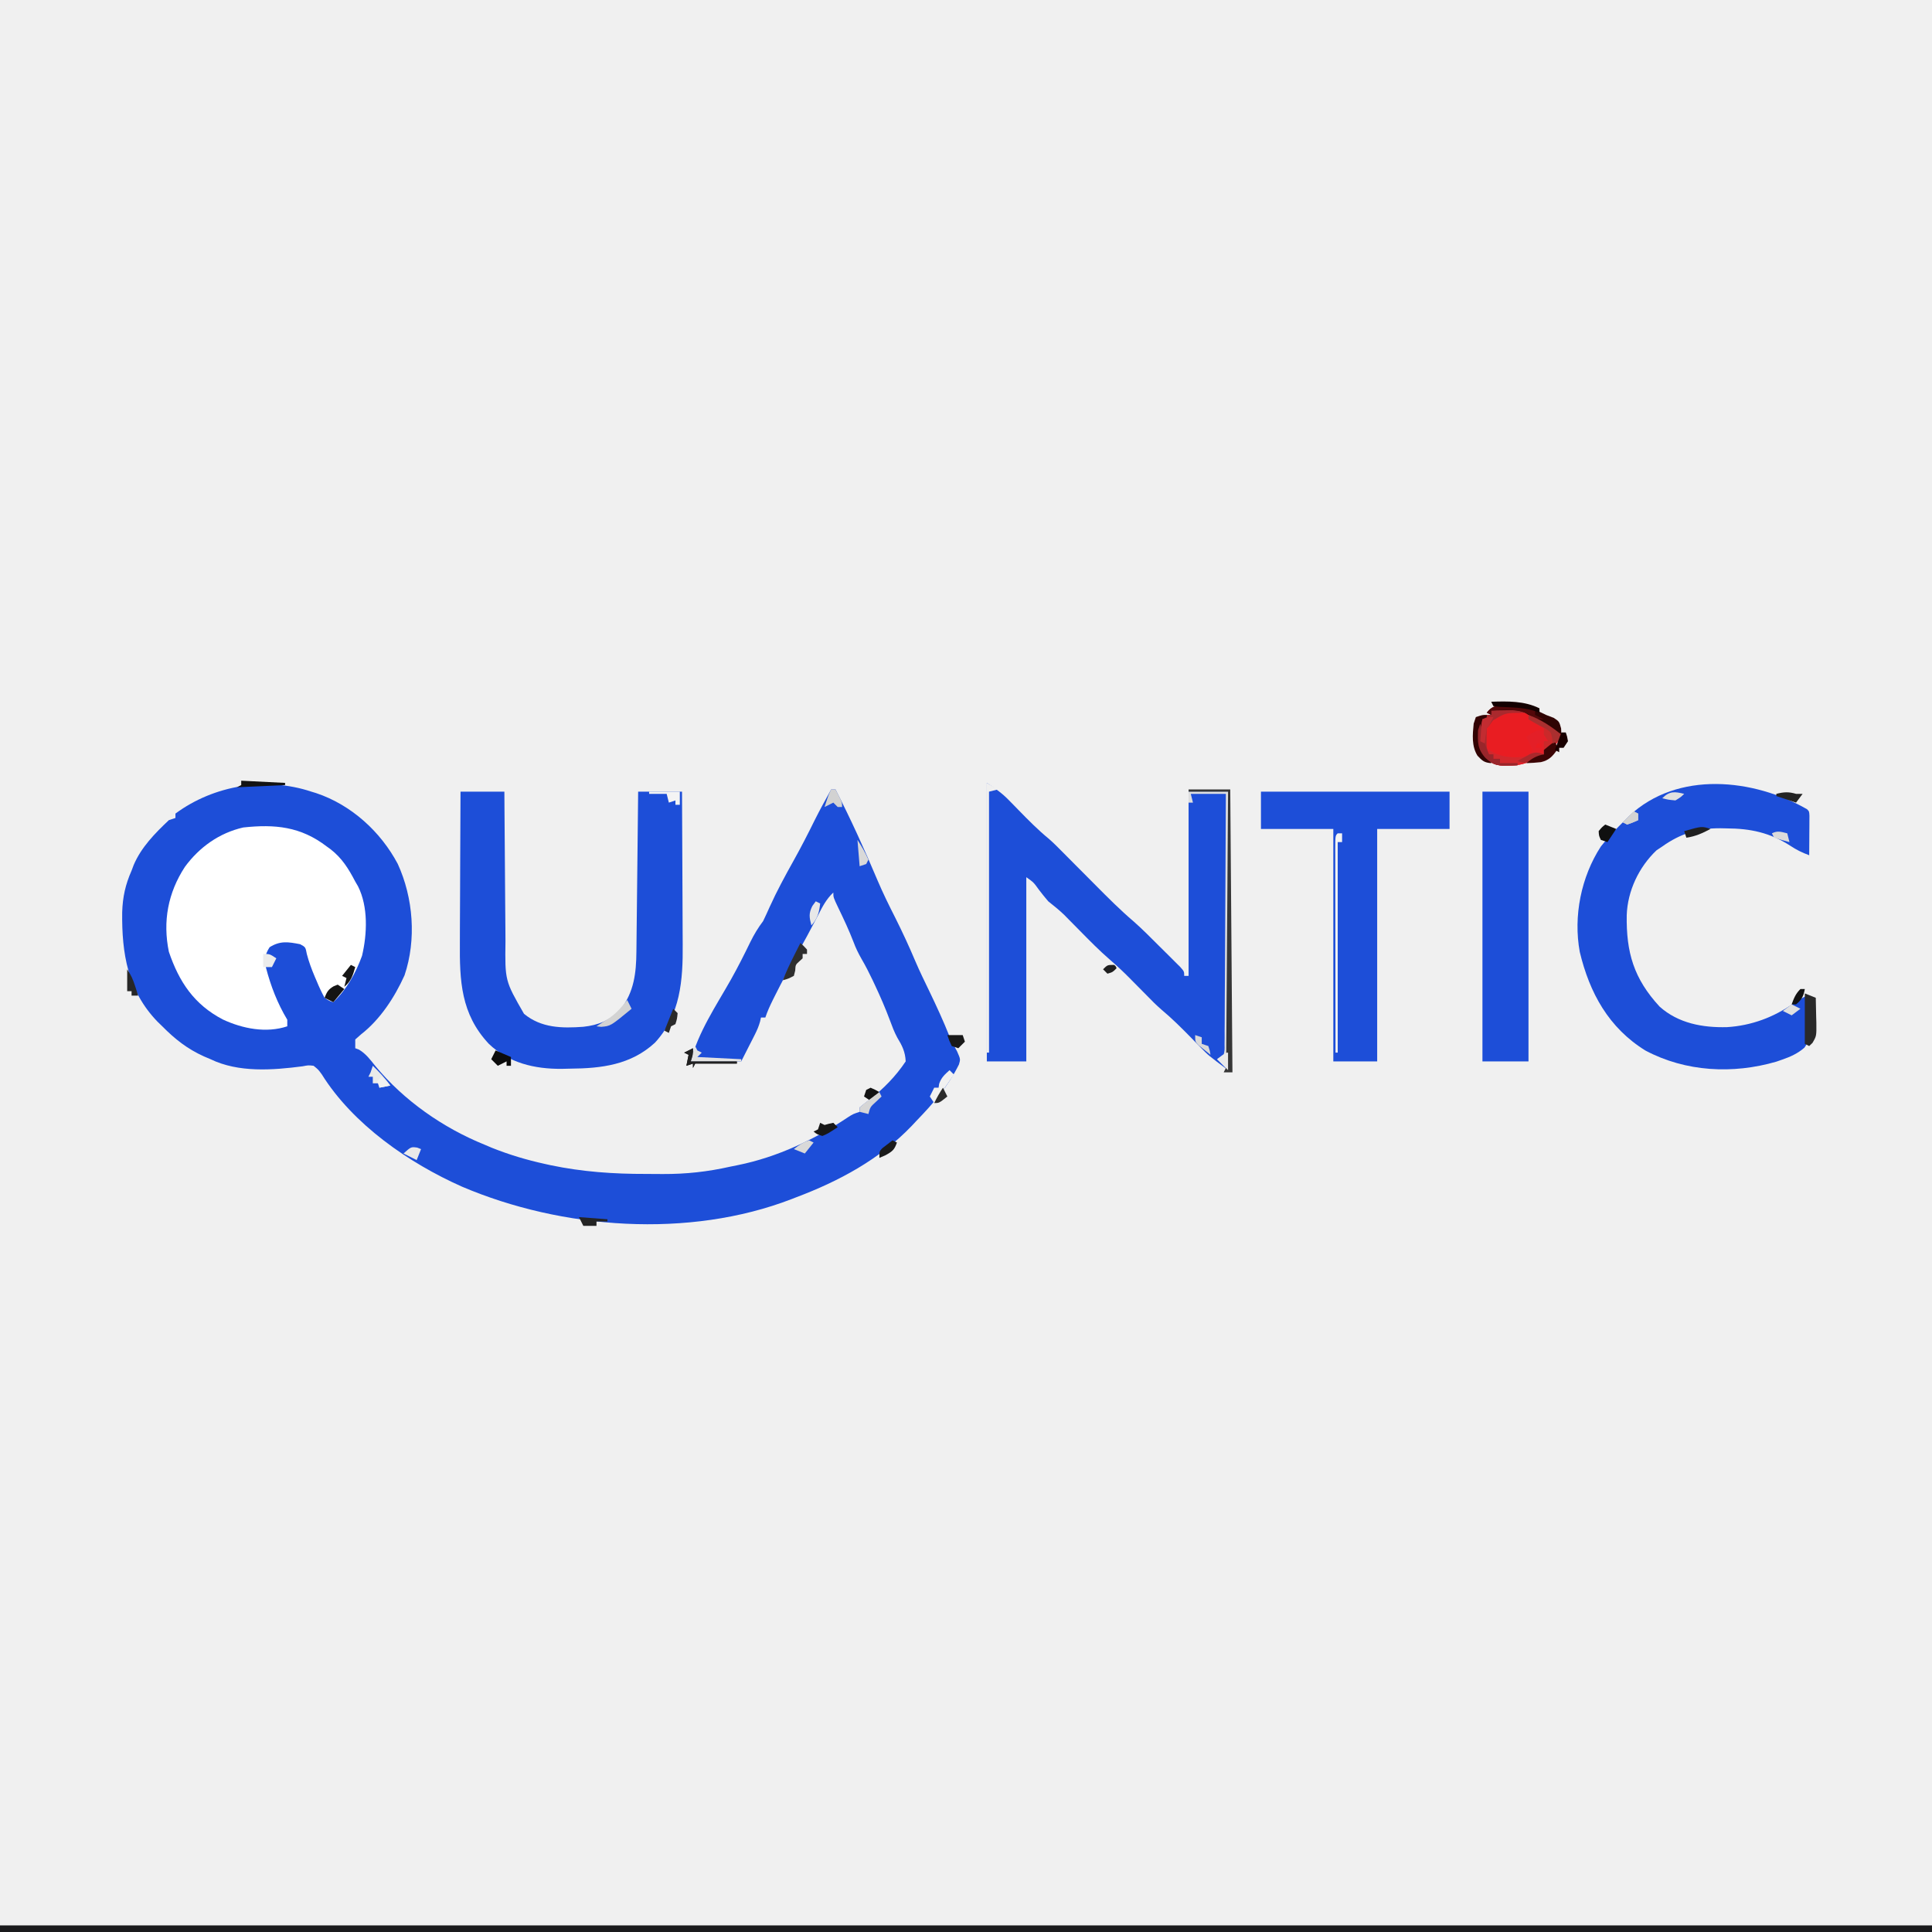
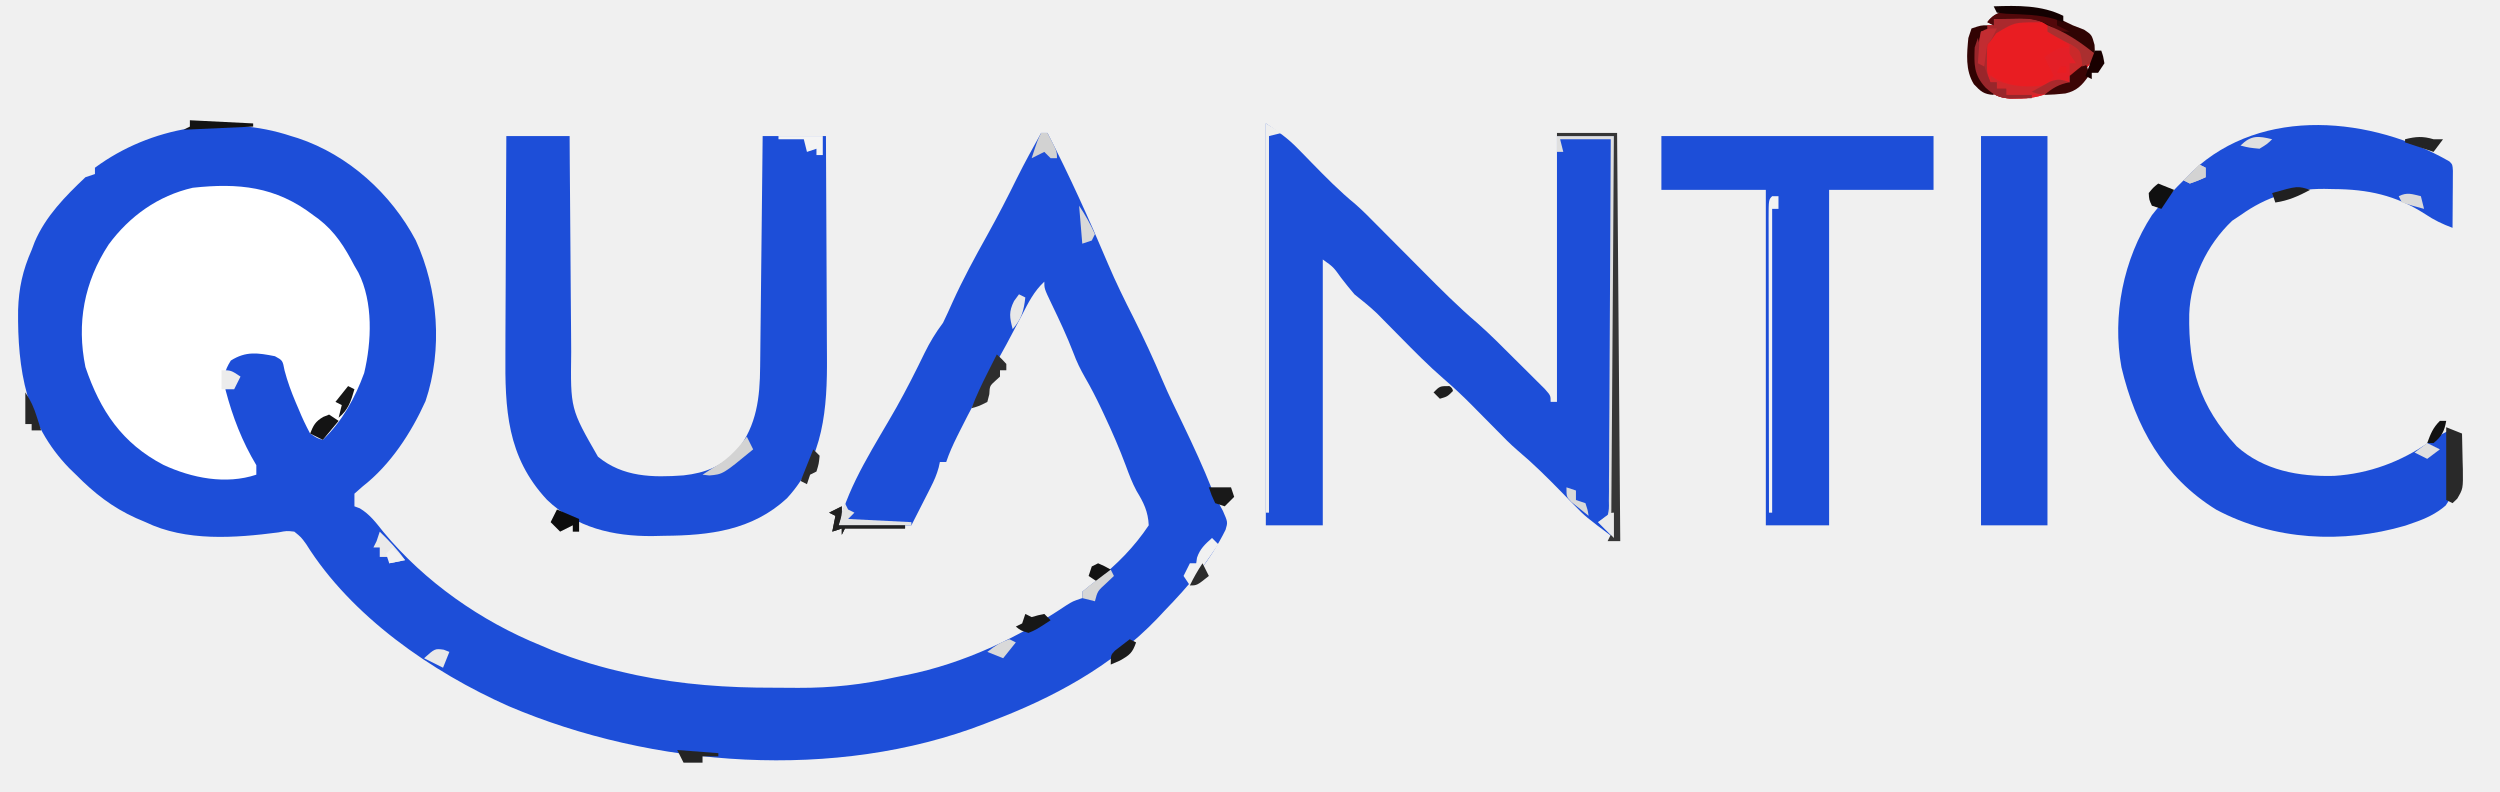
- <svg xmlns="http://www.w3.org/2000/svg" version="1.1" width="881" height="881">
+ <svg xmlns="http://www.w3.org/2000/svg" version="1.1" viewBox="50 318 790 250">
  <path d="M0 0 C0.712 0.217 1.423 0.433 2.156 0.656 C18.143 5.985 31.568 18.211 39.375 32.938 C46.467 48.403 47.961 67.46 42.465 83.754 C37.929 93.805 31.38 103.871 22.625 110.688 C21.759 111.451 20.892 112.214 20 113 C20 114.32 20 115.64 20 117 C20.554 117.205 21.109 117.41 21.68 117.621 C24.866 119.515 26.847 122.205 29.125 125.062 C42.191 140.85 59.975 153.293 79 161 C80.114 161.472 81.228 161.944 82.375 162.43 C90.274 165.579 98.128 167.925 106.438 169.75 C107.329 169.948 108.22 170.147 109.139 170.351 C123.532 173.358 137.823 174.353 152.493 174.316 C155.064 174.312 157.634 174.336 160.205 174.361 C170.849 174.401 180.611 173.34 191 171 C192.155 170.767 193.31 170.534 194.5 170.293 C212.464 166.666 229.709 158.535 244.863 148.348 C247 147 247 147 250 146 C250 145.34 250 144.68 250 144 C251.434 142.778 252.925 141.623 254.438 140.5 C260.854 135.507 266.481 129.779 271 123 C270.802 118.646 269.395 115.815 267.156 112.145 C265.755 109.545 264.771 106.896 263.75 104.125 C261.711 98.67 259.419 93.394 256.938 88.125 C256.609 87.424 256.281 86.723 255.942 86 C254.364 82.682 252.716 79.449 250.867 76.273 C249.383 73.671 248.215 71.294 247.188 68.5 C245.152 63.203 242.75 58.11 240.286 53.002 C238 48.21 238 48.21 238 46 C234.734 49.049 232.947 52.625 230.938 56.562 C227.706 62.79 224.379 68.949 220.938 75.062 C217.635 80.956 214.459 86.895 211.438 92.938 C211.103 93.606 210.768 94.274 210.424 94.963 C209.111 97.618 207.938 100.186 207 103 C206.34 103 205.68 103 205 103 C204.81 103.87 204.81 103.87 204.615 104.757 C204.004 106.987 203.198 108.832 202.152 110.891 C201.83 111.53 201.508 112.17 201.176 112.829 C200.767 113.628 200.358 114.427 199.938 115.25 C198.638 117.808 197.339 120.365 196 123 C188.41 123 180.82 123 173 123 C176.323 109.708 184.642 97.507 191.312 85.672 C194.455 80.072 197.337 74.377 200.137 68.6 C201.853 65.109 203.662 62.115 206 59 C207.04 56.852 208.034 54.682 209 52.5 C212.285 45.242 216.061 38.31 219.94 31.356 C223.277 25.36 226.405 19.304 229.43 13.145 C231.821 8.357 234.396 3.674 237 -1 C237.66 -1 238.32 -1 239 -1 C245.963 12.524 252.22 26.359 258.125 40.375 C260.607 46.223 263.39 51.876 266.266 57.539 C269.507 64.008 272.556 70.575 275.367 77.242 C277.38 81.964 279.645 86.565 281.875 91.188 C285.102 97.91 288.21 104.624 290.965 111.555 C291.981 113.954 293.167 116.165 294.438 118.438 C296 122 296 122 295.281 124.406 C290.373 134.343 283.625 142.116 276 150 C274.869 151.208 274.869 151.208 273.715 152.441 C259.113 167.68 240.554 177.636 221 185 C220.351 185.253 219.701 185.507 219.032 185.768 C172.198 203.862 114.275 199.566 68.676 180.121 C44.435 169.354 18.982 151.732 4.75 128.938 C3.154 126.74 3.154 126.74 1 125 C-1.408 124.729 -1.408 124.729 -3.988 125.234 C-17.753 127.02 -33.246 128.185 -46 122 C-46.998 121.576 -47.995 121.152 -49.023 120.715 C-56.56 117.307 -62.21 112.858 -68 107 C-68.71 106.312 -69.421 105.623 -70.152 104.914 C-83.778 90.843 -86.502 73.756 -86.281 54.957 C-86.065 48.032 -84.813 42.373 -82 36 C-81.684 35.162 -81.368 34.324 -81.043 33.461 C-77.61 25.361 -71.325 18.973 -65 13 C-64.01 12.67 -63.02 12.34 -62 12 C-62 11.34 -62 10.68 -62 10 C-44.447 -2.976 -20.654 -6.885 0 0 Z " fill="#1d4ed8" transform="translate(142,361)" />
  <path d="M0 0 C4.049 2.699 6.822 4.576 10.059 7.898 C10.775 8.625 11.491 9.352 12.229 10.102 C12.957 10.852 13.686 11.602 14.438 12.375 C18.904 16.948 23.33 21.45 28.281 25.502 C30.639 27.557 32.803 29.775 35 32 C35.942 32.948 36.885 33.896 37.827 34.843 C38.322 35.341 38.816 35.838 39.325 36.351 C41.564 38.603 43.805 40.852 46.046 43.101 C47.219 44.279 48.391 45.458 49.563 46.638 C55.23 52.346 60.865 58.004 66.991 63.225 C71.012 66.778 74.783 70.597 78.576 74.39 C80.02 75.833 81.473 77.267 82.926 78.701 C83.837 79.611 84.749 80.52 85.688 81.457 C86.516 82.282 87.345 83.107 88.199 83.956 C90 86 90 86 90 88 C90.66 88 91.32 88 92 88 C92 60.28 92 32.56 92 4 C97.94 4 103.88 4 110 4 C110 45.91 110 87.82 110 131 C101.008 124.256 101.008 124.256 97.746 120.906 C97.036 120.186 96.327 119.465 95.596 118.723 C94.883 117.989 94.171 117.256 93.438 116.5 C88.959 111.913 84.486 107.462 79.569 103.344 C77.247 101.355 75.132 99.19 73 97 C70.9 94.871 68.793 92.748 66.688 90.625 C65.892 89.817 65.892 89.817 65.08 88.992 C62.208 86.103 59.279 83.345 56.188 80.691 C51.314 76.478 46.83 71.901 42.312 67.312 C40.665 65.64 39.016 63.969 37.363 62.301 C36.644 61.57 35.925 60.84 35.185 60.087 C32.897 57.901 30.47 55.976 28 54 C26.558 52.309 25.161 50.579 23.812 48.812 C21.349 45.375 21.349 45.375 18 43 C18 70.72 18 98.44 18 127 C12.06 127 6.12 127 0 127 C0 85.09 0 43.18 0 0 Z " fill="#1d4ed8" transform="translate(450,357)" />
  <path d="M0 0 C0.841 0.609 0.841 0.609 1.699 1.23 C6.956 5.301 9.954 10.153 13 16 C13.416 16.714 13.833 17.428 14.262 18.164 C18.954 27.482 18.442 39.924 16.082 49.867 C13.221 57.737 9.101 65.188 3 71 C1.227 70.48 1.227 70.48 -1 69 C-2.379 66.431 -3.531 63.997 -4.625 61.312 C-4.924 60.617 -5.223 59.922 -5.531 59.205 C-6.942 55.863 -8.159 52.58 -9.078 49.07 C-9.68 45.89 -9.68 45.89 -12.125 44.562 C-17.527 43.506 -21.258 42.898 -26.062 45.938 C-28.234 49.37 -28.413 51.297 -27.715 55.27 C-25.503 63.719 -22.486 71.523 -18 79 C-18 79.99 -18 80.98 -18 82 C-27.635 85.212 -38.392 83.075 -47.367 78.898 C-60.42 72.086 -67.316 61.828 -72 48 C-74.832 34.163 -72.427 21.136 -64.672 9.273 C-58.092 0.326 -49.059 -6.158 -38.078 -8.668 C-23.688 -10.22 -11.896 -9.129 0 0 Z " fill="#FFFFFF" transform="translate(149,386)" />
  <path d="M0 0 C6.6 0 13.2 0 20 0 C20.015 2.523 20.029 5.045 20.044 7.644 C20.095 16.006 20.161 24.368 20.236 32.73 C20.28 37.796 20.32 42.863 20.346 47.93 C20.373 52.825 20.413 57.72 20.463 62.616 C20.48 64.477 20.491 66.339 20.498 68.201 C20.261 86.184 20.261 86.184 28.949 101.305 C36.805 107.799 46.257 107.931 56.002 107.219 C62.9 106.463 68.208 104.301 73 99.25 C79.133 91.356 80.129 82.662 80.205 72.883 C80.215 72.092 80.225 71.301 80.235 70.487 C80.267 67.89 80.292 65.292 80.316 62.695 C80.337 60.888 80.358 59.08 80.379 57.273 C80.434 52.528 80.484 47.784 80.532 43.039 C80.583 38.193 80.638 33.346 80.693 28.5 C80.801 19 80.902 9.5 81 0 C87.6 0 94.2 0 101 0 C101.068 11.136 101.123 22.272 101.155 33.408 C101.171 38.58 101.192 43.752 101.226 48.924 C101.259 53.923 101.277 58.922 101.285 63.922 C101.29 65.821 101.301 67.72 101.317 69.619 C101.452 85.94 100.313 101.837 88.652 114.477 C77.658 124.613 64.221 126.205 49.938 126.312 C48.677 126.342 47.417 126.371 46.119 126.4 C33.714 126.484 22.026 123.742 12.875 114.961 C0.133 101.329 -0.442 86.248 -0.293 68.457 C-0.287 66.477 -0.283 64.498 -0.28 62.518 C-0.269 57.341 -0.239 52.164 -0.206 46.988 C-0.175 41.692 -0.162 36.396 -0.146 31.1 C-0.114 20.733 -0.062 10.367 0 0 Z " fill="#1d4ed8" transform="translate(210,361)" />
  <path d="M0 0 C1 1 1 1 1.114 2.949 C1.106 4.198 1.106 4.198 1.098 5.473 C1.093 6.821 1.093 6.821 1.088 8.197 C1.075 9.616 1.075 9.616 1.062 11.062 C1.058 12.012 1.053 12.961 1.049 13.939 C1.037 16.293 1.021 18.646 1 21 C-2.164 19.813 -4.898 18.525 -7.688 16.625 C-16.99 10.659 -25.775 8.808 -36.625 8.75 C-37.572 8.729 -38.52 8.709 -39.496 8.688 C-49.663 8.632 -57.733 11.111 -66 17 C-66.866 17.578 -67.733 18.155 -68.625 18.75 C-76.659 26.361 -81.821 37.261 -82.203 48.293 C-82.477 65.265 -79.008 77.252 -67.207 90.023 C-58.672 97.667 -47.523 99.679 -36.402 99.375 C-25.398 98.687 -15.167 94.9 -6.199 88.551 C-4.185 87.13 -2.211 86.072 0 85 C0.175 88.562 0.281 92.123 0.375 95.688 C0.425 96.695 0.476 97.702 0.527 98.74 C0.671 106.003 0.671 106.003 -1.176 108.746 C-4.149 111.344 -7.605 112.93 -11.312 114.188 C-12.606 114.642 -12.606 114.642 -13.926 115.105 C-33.764 120.878 -55.285 119.803 -73.641 110.074 C-90.438 99.703 -99.158 83.745 -103.621 65.07 C-106.61 48.762 -103.004 30.84 -94 17 C-90.647 12.696 -86.876 8.831 -83 5 C-82.392 4.381 -81.783 3.763 -81.156 3.125 C-58.968 -17.758 -24.306 -13.926 0 0 Z " fill="#1d4ed8" transform="translate(824,369)" />
  <path d="M0 0 C28.38 0 56.76 0 86 0 C86 5.61 86 11.22 86 17 C75.11 17 64.22 17 53 17 C53 51.98 53 86.96 53 123 C46.4 123 39.8 123 33 123 C33 88.02 33 53.04 33 17 C22.11 17 11.22 17 0 17 C0 11.39 0 5.78 0 0 Z " fill="#1d4ed8" transform="translate(575,361)" />
  <path d="M0 0 C290.73 0 581.46 0 881 0 C881 0.99 881 1.98 881 3 C590.27 3 299.54 3 0 3 C0 2.01 0 1.02 0 0 Z " fill="#1A1A1C" transform="translate(0,878)" />
  <path d="M0 0 C6.93 0 13.86 0 21 0 C21 40.59 21 81.18 21 123 C14.07 123 7.14 123 0 123 C0 82.41 0 41.82 0 0 Z " fill="#1d4ed8" transform="translate(676,361)" />
  <path d="M0 0 C3.696 2.407 7.234 4.962 10.664 7.734 C9.426 11.448 7.812 12.508 4.664 14.734 C4.004 14.734 3.344 14.734 2.664 14.734 C2.664 15.394 2.664 16.054 2.664 16.734 C1.417 17.385 0.166 18.03 -1.086 18.672 C-1.782 19.032 -2.478 19.391 -3.195 19.762 C-6.807 21.403 -9.946 21.873 -13.898 21.859 C-15.045 21.863 -15.045 21.863 -16.215 21.867 C-21.084 21.562 -23.181 19.221 -26.336 15.734 C-28.115 10.398 -27.783 5.782 -25.336 0.734 C-24.676 0.734 -24.016 0.734 -23.336 0.734 C-23.336 0.074 -23.336 -0.586 -23.336 -1.266 C-22.676 -1.266 -22.016 -1.266 -21.336 -1.266 C-21.336 -1.926 -21.336 -2.586 -21.336 -3.266 C-12.964 -5.532 -7.482 -4.426 0 0 Z " fill="#E91D22" transform="translate(701.3359,327.2656)" />
  <path d="M0 0 C0.764 -0.014 1.529 -0.028 2.316 -0.043 C4.438 0.188 4.438 0.188 7.438 2.188 C6.629 2.202 5.821 2.216 4.988 2.23 C-2.01 2.262 -2.01 2.262 -7.75 5.688 C-8.348 6.513 -8.946 7.338 -9.562 8.188 C-9.893 8.518 -10.223 8.848 -10.562 9.188 C-10.634 10.707 -10.646 12.229 -10.625 13.75 C-10.616 14.576 -10.607 15.403 -10.598 16.254 C-10.586 16.892 -10.574 17.53 -10.562 18.188 C-5.29 21.937 -1.452 22.63 4.984 22.621 C7.79 22.125 8.691 21.382 10.438 19.188 C9.447 17.207 8.457 15.227 7.438 13.188 C12.062 10.188 12.062 10.188 15.438 10.188 C13.31 7.847 11.322 6.48 8.438 5.188 C8.768 4.527 9.098 3.868 9.438 3.188 C14.438 5.846 19.142 8.446 23.438 12.188 C22.2 15.901 20.585 16.961 17.438 19.188 C16.777 19.188 16.117 19.188 15.438 19.188 C15.438 19.848 15.438 20.508 15.438 21.188 C14.19 21.838 12.939 22.483 11.688 23.125 C10.991 23.485 10.295 23.844 9.578 24.215 C5.967 25.856 2.827 26.326 -1.125 26.312 C-2.272 26.316 -2.272 26.316 -3.441 26.32 C-8.31 26.015 -10.408 23.674 -13.562 20.188 C-15.341 14.851 -15.01 10.235 -12.562 5.188 C-11.902 5.188 -11.242 5.188 -10.562 5.188 C-10.562 4.527 -10.562 3.868 -10.562 3.188 C-9.902 3.188 -9.242 3.188 -8.562 3.188 C-8.562 2.527 -8.562 1.867 -8.562 1.188 C-5.655 0.36 -3.022 0.026 0 0 Z M12.438 16.188 C12.107 16.848 11.777 17.508 11.438 18.188 C12.428 18.188 13.418 18.188 14.438 18.188 C14.438 17.527 14.438 16.867 14.438 16.188 C13.777 16.188 13.117 16.188 12.438 16.188 Z " fill="#E41F27" transform="translate(688.5625,322.8125)" />
  <path d="M0 0 C5.94 0 11.88 0 18 0 C18 41.91 18 83.82 18 127 C16.35 125.35 14.7 123.7 13 122 C14.485 121.01 14.485 121.01 16 120 C16.462 117.817 16.462 117.817 16.399 115.242 C16.418 113.736 16.418 113.736 16.437 112.199 C16.435 111.094 16.434 109.988 16.432 108.849 C16.443 107.688 16.453 106.527 16.463 105.331 C16.494 101.478 16.503 97.626 16.512 93.773 C16.529 91.108 16.547 88.443 16.566 85.778 C16.61 79.47 16.638 73.163 16.661 66.855 C16.688 59.675 16.732 52.495 16.778 45.315 C16.871 30.544 16.942 15.772 17 1 C11.72 1 6.44 1 1 1 C1.33 2.32 1.66 3.64 2 5 C1.34 5 0.68 5 0 5 C0 3.35 0 1.7 0 0 Z " fill="#DFDFDF" transform="translate(542,361)" />
  <path d="M0 0 C6.27 0 12.54 0 19 0 C19.33 42.57 19.66 85.14 20 129 C18.68 129 17.36 129 16 129 C16.33 128.34 16.66 127.68 17 127 C17.105 125.328 17.147 123.651 17.158 121.976 C17.173 120.382 17.173 120.382 17.188 118.755 C17.194 117.584 17.199 116.413 17.205 115.207 C17.215 113.977 17.225 112.748 17.235 111.482 C17.262 108.106 17.283 104.73 17.303 101.354 C17.325 97.828 17.353 94.302 17.379 90.776 C17.429 84.097 17.474 77.417 17.517 70.738 C17.567 63.134 17.622 55.531 17.677 47.928 C17.791 32.285 17.898 16.643 18 1 C12.06 1 6.12 1 0 1 C0 0.67 0 0.34 0 0 Z " fill="#363636" transform="translate(542,360)" />
  <path d="M0 0 C1.65 0.99 3.3 1.98 5 3 C3.68 3.33 2.36 3.66 1 4 C1 43.27 1 82.54 1 123 C0.67 123 0.34 123 0 123 C0 82.41 0 41.82 0 0 Z " fill="#EFEFEF" transform="translate(450,357)" />
  <path d="M0 0 C0.764 -0.014 1.529 -0.028 2.316 -0.043 C4.438 0.188 4.438 0.188 7.438 2.188 C6.629 2.202 5.821 2.216 4.988 2.23 C-2.01 2.262 -2.01 2.262 -7.75 5.688 C-8.348 6.513 -8.946 7.338 -9.562 8.188 C-9.893 8.518 -10.223 8.848 -10.562 9.188 C-10.661 10.643 -10.692 12.104 -10.688 13.562 C-10.69 14.354 -10.693 15.145 -10.695 15.961 C-10.649 18.361 -10.649 18.361 -9.562 21.188 C-8.902 21.188 -8.242 21.188 -7.562 21.188 C-7.562 21.848 -7.562 22.508 -7.562 23.188 C-6.572 23.188 -5.582 23.188 -4.562 23.188 C-4.562 23.848 -4.562 24.508 -4.562 25.188 C-1.923 25.188 0.718 25.188 3.438 25.188 C3.438 25.517 3.438 25.848 3.438 26.188 C2 26.215 0.563 26.234 -0.875 26.25 C-2.076 26.267 -2.076 26.267 -3.301 26.285 C-6.951 26.128 -8.466 25.274 -11.188 22.812 C-14.047 19.652 -14.515 18.04 -14.75 13.812 C-14.573 10.4 -14.037 8.229 -12.562 5.188 C-11.902 5.188 -11.242 5.188 -10.562 5.188 C-10.562 4.527 -10.562 3.868 -10.562 3.188 C-9.902 3.188 -9.242 3.188 -8.562 3.188 C-8.562 2.527 -8.562 1.867 -8.562 1.188 C-5.655 0.36 -3.022 0.026 0 0 Z " fill="#AA292D" transform="translate(688.5625,322.8125)" />
  <path d="M0 0 C0.66 0 1.32 0 2 0 C2 1.32 2 2.64 2 4 C1.34 4 0.68 4 0 4 C0 35.68 0 67.36 0 100 C-0.33 100 -0.66 100 -1 100 C-1.023 87.109 -1.041 74.219 -1.052 61.328 C-1.057 55.343 -1.064 49.358 -1.075 43.373 C-1.086 37.602 -1.092 31.832 -1.095 26.061 C-1.097 23.854 -1.1 21.647 -1.106 19.44 C-1.113 16.361 -1.114 13.281 -1.114 10.201 C-1.117 9.279 -1.121 8.357 -1.124 7.407 C-1.114 1.114 -1.114 1.114 0 0 Z " fill="#F3F3F3" transform="translate(610,380)" />
  <path d="M0 0 C3.562 0.967 6.708 2.351 10 4 C11.763 4.681 11.763 4.681 13.562 5.375 C16 7 16 7 16.875 10.188 C16.916 11.116 16.957 12.044 17 13 C14.485 11.493 11.973 9.983 9.465 8.465 C8.631 7.961 7.797 7.457 6.938 6.938 C6.101 6.431 5.264 5.924 4.402 5.402 C3.213 4.708 3.213 4.708 2 4 C1.377 3.612 0.755 3.224 0.113 2.824 C-2.887 1.654 -5.545 1.811 -8.75 1.875 C-9.92 1.893 -11.091 1.911 -12.297 1.93 C-13.189 1.953 -14.081 1.976 -15 2 C-15 2.66 -15 3.32 -15 4 C-15.66 3.67 -16.32 3.34 -17 3 C-13.131 -2.228 -5.783 -0.569 0 0 Z " fill="#2F0403" transform="translate(695,322)" />
  <path d="M0 0 C2.475 0.99 2.475 0.99 5 2 C5.081 4.917 5.141 7.832 5.188 10.75 C5.213 11.575 5.238 12.4 5.264 13.25 C5.338 19.423 5.338 19.423 3.488 22.578 C2.752 23.282 2.752 23.282 2 24 C1.34 23.67 0.68 23.34 0 23 C0 15.41 0 7.82 0 0 Z " fill="#292929" transform="translate(823,453)" />
  <path d="M0 0 C0 0.66 0 1.32 0 2 C-0.66 2 -1.32 2 -2 2 C-3.236 7.099 -3.675 11.976 -2 17 C-0.672 18.006 0.662 19.007 2 20 C2 20.66 2 21.32 2 22 C-1.132 21.776 -2.057 20.94 -4.25 18.625 C-7.003 14.188 -6.482 9.028 -6 4 C-5.67 3.01 -5.34 2.02 -5 1 C-2 0 -2 0 0 0 Z " fill="#320303" transform="translate(678,326)" />
  <path d="M0 0 C0.763 0.495 1.526 0.99 2.312 1.5 C7.223 3.497 11.754 3.61 17 3 C17.688 2.643 18.377 2.286 19.086 1.918 C21 1 21 1 23.25 1.375 C23.828 1.581 24.405 1.788 25 2 C18.208 6.18 12.886 6.473 5 6 C5 5.34 5 4.68 5 4 C4.01 4 3.02 4 2 4 C2 3.34 2 2.68 2 2 C1.34 2 0.68 2 0 2 C0 1.34 0 0.68 0 0 Z " fill="#D2282C" transform="translate(679,342)" />
  <path d="M0 0 C0.555 2.141 1.047 4.259 1.438 6.438 C2.025 9.114 2.922 11.485 4 14 C4.66 14 5.32 14 6 14 C6 14.66 6 15.32 6 16 C6.99 16 7.98 16 9 16 C9 16.66 9 17.32 9 18 C11.64 18 14.28 18 17 18 C17 18.33 17 18.66 17 19 C15.563 19.027 14.125 19.046 12.688 19.062 C11.487 19.08 11.487 19.08 10.262 19.098 C6.612 18.94 5.096 18.087 2.375 15.625 C-1.328 11.533 -1.191 8.355 -1 3 C-0.67 2.01 -0.34 1.02 0 0 Z " fill="#99262B" transform="translate(675,330)" />
  <path d="M0 0 C0 3 0 3 -1 6 C5.93 6 12.86 6 20 6 C20 6.33 20 6.66 20 7 C13.73 7 7.46 7 1 7 C0.67 7.66 0.34 8.32 0 9 C0 8.34 0 7.68 0 7 C-0.99 7.33 -1.98 7.66 -3 8 C-2.67 6.35 -2.34 4.7 -2 3 C-2.66 2.67 -3.32 2.34 -4 2 C-2.68 1.34 -1.36 0.68 0 0 Z " fill="#212121" transform="translate(316,478)" />
  <path d="M0 0 C0.66 0.33 1.32 0.66 2 1 C2 1.99 2 2.98 2 4 C-0.375 5.062 -0.375 5.062 -3 6 C-3.66 5.67 -4.32 5.34 -5 5 C-3.35 3.35 -1.7 1.7 0 0 Z " fill="#D3D3D3" transform="translate(745,370)" />
  <path d="M0 0 C0.99 0 1.98 0 3 0 C2.01 1.32 1.02 2.64 0 4 C-2.97 3.01 -5.94 2.02 -9 1 C-9 0.67 -9 0.34 -9 0 C-5.572 -0.857 -3.372 -1.012 0 0 Z " fill="#242424" transform="translate(819,362)" />
  <path d="M0 0 C1.821 0.006 1.821 0.006 3.68 0.012 C6.93 0.296 9.201 0.917 12.125 2.312 C12.125 2.973 12.125 3.632 12.125 4.312 C13.445 4.973 14.765 5.633 16.125 6.312 C13.125 6.312 13.125 6.312 9.75 4.312 C4.156 1.337 -1.709 1.974 -7.875 2.312 C-7.875 2.973 -7.875 3.632 -7.875 4.312 C-8.535 3.982 -9.195 3.652 -9.875 3.312 C-7.17 -0.429 -4.385 -0.06 0 0 Z " fill="#52080A" transform="translate(687.875,321.6875)" />
  <path d="M0 0 C7.462 -0.251 15.161 -0.42 22 3 C22 3.66 22 4.32 22 5 C21.134 4.691 20.267 4.381 19.375 4.062 C14.332 2.573 9.137 2.564 3.914 2.344 C2.952 2.23 1.991 2.117 1 2 C0.67 1.34 0.34 0.68 0 0 Z " fill="#130101" transform="translate(680,320)" />
  <path d="M0 0 C0.66 0 1.32 0 2 0 C5 5.75 5 5.75 5 8 C4.34 8 3.68 8 3 8 C2.34 7.34 1.68 6.68 1 6 C-0.98 6.99 -0.98 6.99 -3 8 C-1.125 2.25 -1.125 2.25 0 0 Z " fill="#D2D2D2" transform="translate(379,360)" />
  <path d="M0 0 C0.66 1.32 1.32 2.64 2 4 C-7.562 11.875 -7.562 11.875 -11.875 12.25 C-12.576 12.168 -13.277 12.085 -14 12 C-12.067 10.711 -10.11 9.458 -8.125 8.25 C-4.68 5.77 -2.58 3.339 0 0 Z " fill="#D3D3D3" transform="translate(286,456)" />
  <path d="M0 0 C0.66 0.33 1.32 0.66 2 1 C1.521 5.219 0.834 7.797 -2 11 C-2.947 7.298 -3.304 5.609 -1.562 2.125 C-1.047 1.424 -0.531 0.723 0 0 Z " fill="#E8E8E8" transform="translate(372,411)" />
  <path d="M0 0 C-3.668 1.962 -6.872 3.393 -11 4 C-11.33 3.01 -11.66 2.02 -12 1 C-3.964 -1.277 -3.964 -1.277 0 0 Z " fill="#202020" transform="translate(780,378)" />
  <path d="M0 0 C6.6 0.33 13.2 0.66 20 1 C20 1.33 20 1.66 20 2 C9.11 2.495 9.11 2.495 -2 3 C-1.34 2.67 -0.68 2.34 0 2 C0 1.34 0 0.68 0 0 Z " fill="#131313" transform="translate(110,356)" />
  <path d="M0 0 C1.98 0.99 1.98 0.99 4 2 C4 3.98 4 5.96 4 8 C2.02 8.99 2.02 8.99 0 10 C0 8.68 0 7.36 0 6 C0.66 6 1.32 6 2 6 C1.34 5.01 0.68 4.02 0 3 C0 2.01 0 1.02 0 0 Z " fill="#CA292A" transform="translate(704,332)" />
  <path d="M0 0 C0.866 0.34 0.866 0.34 1.75 0.688 C1.09 2.337 0.43 3.987 -0.25 5.688 C-2.23 4.697 -4.21 3.708 -6.25 2.688 C-2.804 -0.389 -2.804 -0.389 0 0 Z " fill="#E9E9E9" transform="translate(190.25,523.3125)" />
  <path d="M0 0 C0.66 0.66 1.32 1.32 2 2 C1.75 4.562 1.75 4.562 1 7 C0.01 7.495 0.01 7.495 -1 8 C-1.33 8.99 -1.66 9.98 -2 11 C-2.66 10.67 -3.32 10.34 -4 10 C-2.667 6.667 -1.333 3.333 0 0 Z " fill="#2A2A2A" transform="translate(307,460)" />
  <path d="M0 0 C0.66 0.33 1.32 0.66 2 1 C0.865 4.291 0.007 4.996 -3.125 6.75 C-4.548 7.369 -4.548 7.369 -6 8 C-6 5 -6 5 -4.688 3.613 C-3.125 2.409 -1.562 1.204 0 0 Z " fill="#1B1B1B" transform="translate(407,520)" />
  <path d="M0 0 C0.66 0.33 1.32 0.66 2 1 C0.68 2.65 -0.64 4.3 -2 6 C-4.475 5.01 -4.475 5.01 -7 4 C-4.614 2.108 -2.928 0.976 0 0 Z " fill="#D9D9D9" transform="translate(369,520)" />
  <path d="M0 0 C1.32 0.66 2.64 1.32 4 2 C2.68 2.99 1.36 3.98 0 5 C-1.32 4.34 -2.64 3.68 -4 3 C-2.68 2.01 -1.36 1.02 0 0 Z " fill="#E0E0E0" transform="translate(817,458)" />
  <path d="M0 0 C0.66 0.33 1.32 0.66 2 1 C2 1.99 2 2.98 2 4 C-0.375 5.062 -0.375 5.062 -3 6 C-3.66 5.67 -4.32 5.34 -5 5 C-3.35 3.35 -1.7 1.7 0 0 Z " fill="#D3D3D3" transform="translate(745,370)" />
  <path d="M0 0 C0 2.64 0 5.28 0 8 C-1.65 6.35 -3.3 4.7 -5 3 C-1.125 0 -1.125 0 0 0 Z " fill="#EAEAEA" transform="translate(560,480)" />
  <path d="M0 0 C0.66 0 1.32 0 2 0 C1.441 3.243 0.587 4.931 -2 7 C-2.66 7 -3.32 7 -4 7 C-2.926 4.085 -2.222 2.222 0 0 Z " fill="#121212" transform="translate(821,451)" />
  <path d="M0 0 C0.33 1.32 0.66 2.64 1 4 C-1.352 3.401 -3.686 2.731 -6 2 C-6.33 1.34 -6.66 0.68 -7 0 C-4.333 -1.333 -2.833 -0.671 0 0 Z " fill="#DBDBDB" transform="translate(815,380)" />
  <path d="M0 0 C-1.625 1.562 -1.625 1.562 -4 3 C-7.25 2.688 -7.25 2.688 -10 2 C-6.646 -1.354 -4.352 -1.059 0 0 Z " fill="#E0E0E0" transform="translate(768,362)" />
  <path d="M0 0 C-1.242 0.702 -2.494 1.386 -3.75 2.062 C-4.794 2.637 -4.794 2.637 -5.859 3.223 C-8.361 4.131 -9.533 3.883 -12 3 C-10.758 2.298 -9.506 1.614 -8.25 0.938 C-7.206 0.363 -7.206 0.363 -6.141 -0.223 C-3.639 -1.131 -2.467 -0.883 0 0 Z " fill="#AA292C" transform="translate(704,344)" />
  <path d="M0 0 C2.125 0.938 2.125 0.938 4 2 C2.68 3.32 1.36 4.64 0 6 C-0.99 5.34 -1.98 4.68 -3 4 C-2.67 3.01 -2.34 2.02 -2 1 C-1.34 0.67 -0.68 0.34 0 0 Z " fill="#131313" transform="translate(397,496)" />
  <path d="M0 0 C0.66 0.66 1.32 1.32 2 2 C-0.97 6.29 -3.94 10.58 -7 15 C-7.66 14.01 -8.32 13.02 -9 12 C-8.34 10.68 -7.68 9.36 -7 8 C-6.34 8 -5.68 8 -5 8 C-4.918 7.423 -4.835 6.845 -4.75 6.25 C-3.795 3.384 -2.215 2.001 0 0 Z " fill="#F1F1F1" transform="translate(433,488)" />
  <path d="M0 0 C0.812 1.688 0.812 1.688 1 4 C-1.081 6.982 -2.728 8.707 -6.34 9.539 C-8.567 9.785 -10.761 9.946 -13 10 C-10.378 7.846 -8.356 6.599 -5 6 C-5 5.34 -5 4.68 -5 4 C-3.374 2.618 -1.707 1.281 0 0 Z " fill="#3C0505" transform="translate(709,338)" />
  <path d="M0 0 C1.5 1.375 1.5 1.375 3 3 C3 3.66 3 4.32 3 5 C2.34 5 1.68 5 1 5 C1 5.66 1 6.32 1 7 C0.526 7.433 0.051 7.866 -0.438 8.312 C-2.238 9.937 -2.238 9.937 -2.375 12.562 C-2.581 13.367 -2.788 14.171 -3 15 C-5.562 16.312 -5.562 16.312 -8 17 C-6.511 13.104 -4.756 9.409 -2.875 5.688 C-2.067 4.085 -2.067 4.085 -1.242 2.449 C-0.627 1.237 -0.627 1.237 0 0 Z " fill="#2E2E2E" transform="translate(365,430)" />
  <path d="M0 0 C2.932 2.853 5.643 5.651 8 9 C6.35 9.33 4.7 9.66 3 10 C3 9.34 3 8.68 3 8 C2.01 8 1.02 8 0 8 C0 7.01 0 6.02 0 5 C-0.66 5 -1.32 5 -2 5 C-1.67 4.34 -1.34 3.68 -1 3 C-0.67 2.01 -0.34 1.02 0 0 Z " fill="#EAEAEA" transform="translate(170,486)" />
  <path d="M0 0 C4.62 0 9.24 0 14 0 C14 1.98 14 3.96 14 6 C13.34 6 12.68 6 12 6 C12 5.34 12 4.68 12 4 C11.01 4.33 10.02 4.66 9 5 C8.67 3.68 8.34 2.36 8 1 C5.36 1 2.72 1 0 1 C0 0.67 0 0.34 0 0 Z " fill="#F4F4F4" transform="translate(296,361)" />
  <path d="M0 0 C0.33 0.66 0.66 1.32 1 2 C1.66 2.33 2.32 2.66 3 3 C2.34 3.66 1.68 4.32 1 5 C7.6 5.33 14.2 5.66 21 6 C21 6.33 21 6.66 21 7 C13.41 7 5.82 7 -2 7 C-1 3 -1 3 0 0 Z " fill="#E3E3E3" transform="translate(317,477)" />
  <path d="M0 0 C2.475 0.99 2.475 0.99 5 2 C3.02 4.97 3.02 4.97 1 8 C0.01 7.67 -0.98 7.34 -2 7 C-2.875 5.125 -2.875 5.125 -3 3 C-1.562 1.25 -1.562 1.25 0 0 Z " fill="#101010" transform="translate(732,376)" />
  <path d="M0 0 C0 3 0 3 -1 6 C5.93 6 12.86 6 20 6 C20 6.33 20 6.66 20 7 C13.73 7 7.46 7 1 7 C0.67 7.66 0.34 8.32 0 9 C0 8.34 0 7.68 0 7 C-0.99 7.33 -1.98 7.66 -3 8 C-2.67 6.35 -2.34 4.7 -2 3 C-2.66 2.67 -3.32 2.34 -4 2 C-2.68 1.34 -1.36 0.68 0 0 Z " fill="#212121" transform="translate(316,478)" />
  <path d="M0 0 C2.31 0 4.62 0 7 0 C7.33 0.99 7.66 1.98 8 3 C7.01 3.99 6.02 4.98 5 6 C4.01 5.67 3.02 5.34 2 5 C0.812 2.438 0.812 2.438 0 0 Z " fill="#191919" transform="translate(432,472)" />
  <path d="M0 0 C4.29 0.33 8.58 0.66 13 1 C13 1.33 13 1.66 13 2 C11.35 2 9.7 2 8 2 C8 2.66 8 3.32 8 4 C6.02 4 4.04 4 2 4 C1.34 2.68 0.68 1.36 0 0 Z " fill="#242424" transform="translate(264,555)" />
  <path d="M0 0 C3 0 3 0 6 2 C5.34 3.32 4.68 4.64 4 6 C2.68 6 1.36 6 0 6 C0 4.02 0 2.04 0 0 Z " fill="#ECECEC" transform="translate(120,435)" />
  <path d="M0 0 C5.774 2.165 10.201 5.149 15 9 C14.67 9.99 14.34 10.98 14 12 C13.01 12.33 12.02 12.66 11 13 C10.939 12.241 10.879 11.481 10.816 10.699 C10.236 7.826 10.236 7.826 7.715 6.27 C6.798 5.789 5.882 5.308 4.938 4.812 C3.265 3.923 1.611 2.997 0 2 C0 1.34 0 0.68 0 0 Z " fill="#AA2F2F" transform="translate(697,326)" />
  <path d="M0 0 C3.465 1.485 3.465 1.485 7 3 C7 4.32 7 5.64 7 7 C6.34 7 5.68 7 5 7 C5 6.34 5 5.68 5 5 C3.02 5.99 3.02 5.99 1 7 C0.01 6.01 -0.98 5.02 -2 4 C-1.34 2.68 -0.68 1.36 0 0 Z " fill="#0C0C0C" transform="translate(226,479)" />
  <path d="M0 0 C0.99 0.66 1.98 1.32 3 2 C1.35 3.98 -0.3 5.96 -2 8 C-3.32 7.34 -4.64 6.68 -6 6 C-4.951 3.378 -4.351 2.206 -1.875 0.75 C-1.256 0.502 -0.637 0.255 0 0 Z " fill="#141414" transform="translate(154,449)" />
  <path d="M0 0 C0.66 0.33 1.32 0.66 2 1 C2.99 0.722 2.99 0.722 4 0.438 C4.66 0.293 5.32 0.149 6 0 C6.66 0.66 7.32 1.32 8 2 C3.42 4.995 3.42 4.995 1 6 C-1.438 5.25 -1.438 5.25 -3 4 C-2.34 3.67 -1.68 3.34 -1 3 C-0.67 2.01 -0.34 1.02 0 0 Z " fill="#171717" transform="translate(374,512)" />
  <path d="M0 0 C0.33 0.66 0.66 1.32 1 2 C0.196 2.763 -0.609 3.526 -1.438 4.312 C-4.168 6.794 -4.168 6.794 -5 10 C-6.32 9.67 -7.64 9.34 -9 9 C-9 8.34 -9 7.68 -9 7 C-7.031 5.273 -7.031 5.273 -4.5 3.375 C-3.665 2.743 -2.829 2.112 -1.969 1.461 C-1.319 0.979 -0.669 0.497 0 0 Z " fill="#D6D6D6" transform="translate(401,498)" />
  <path d="M0 0 C1.791 2.686 2.661 4.663 3.625 7.688 C3.885 8.496 4.146 9.304 4.414 10.137 C4.607 10.752 4.801 11.366 5 12 C4.01 12 3.02 12 2 12 C2 11.34 2 10.68 2 10 C1.34 10 0.68 10 0 10 C0 6.7 0 3.4 0 0 Z " fill="#272727" transform="translate(58,442)" />
  <path d="M0 0 C-1.875 3.875 -1.875 3.875 -3 5 C-3.368 7.328 -3.702 9.662 -4 12 C-4.66 11.67 -5.32 11.34 -6 11 C-5.886 9.353 -5.759 7.708 -5.625 6.062 C-5.555 5.146 -5.486 4.229 -5.414 3.285 C-5.277 2.531 -5.141 1.777 -5 1 C-3 0 -3 0 0 0 Z " fill="#C22C31" transform="translate(681,327)" />
  <path d="M0 0 C1.113 0.619 1.125 1.562 1.125 1.562 C-0.625 3.312 -0.625 3.312 -3 4 C-3.66 3.34 -4.32 2.68 -5 2 C-3 0 -3 0 0 0 Z " fill="#1F1F1F" transform="translate(508,440)" />
  <path d="M0 0 C0.66 0.33 1.32 0.66 2 1 C0.909 4.775 0.092 7.47 -3 10 C-2.67 8.68 -2.34 7.36 -2 6 C-2.66 5.67 -3.32 5.34 -4 5 C-2.68 3.35 -1.36 1.7 0 0 Z " fill="#161616" transform="translate(160,440)" />
  <path d="M0 0 C0.99 0.33 1.98 0.66 3 1 C3 1.99 3 2.98 3 4 C3.99 4.33 4.98 4.66 6 5 C6.688 7.062 6.688 7.062 7 9 C5.825 8.073 4.66 7.133 3.5 6.188 C2.525 5.404 2.525 5.404 1.531 4.605 C0 3 0 3 0 0 Z " fill="#D9D9D9" transform="translate(545,472)" />
  <path d="M0 0 C1.956 2.934 3.562 5.782 5 9 C4.67 9.66 4.34 10.32 4 11 C3.01 11.33 2.02 11.66 1 12 C0.67 8.04 0.34 4.08 0 0 Z " fill="#D9D9D9" transform="translate(391,383)" />
  <path d="M0 0 C0.66 0 1.32 0 2 0 C2.625 1.812 2.625 1.812 3 4 C2.01 5.485 2.01 5.485 1 7 C0.34 7 -0.32 7 -1 7 C-1 7.66 -1 8.32 -1 9 C-1.66 8.67 -2.32 8.34 -3 8 C-2.01 5.36 -1.02 2.72 0 0 Z " fill="#190000" transform="translate(712,334)" />
  <path d="M0 0 C0.66 1.32 1.32 2.64 2 4 C-1.75 7 -1.75 7 -4 7 C-2.796 4.506 -1.546 2.319 0 0 Z " fill="#2B2B2B" transform="translate(430,496)" />
  <path d="M0 0 C1.32 1.32 2.64 2.64 4 4 C2.35 4.33 0.7 4.66 -1 5 C-1.33 4.01 -1.66 3.02 -2 2 C-1.34 1.34 -0.68 0.68 0 0 Z " fill="#F1F1F1" transform="translate(174,491)" />
</svg>
